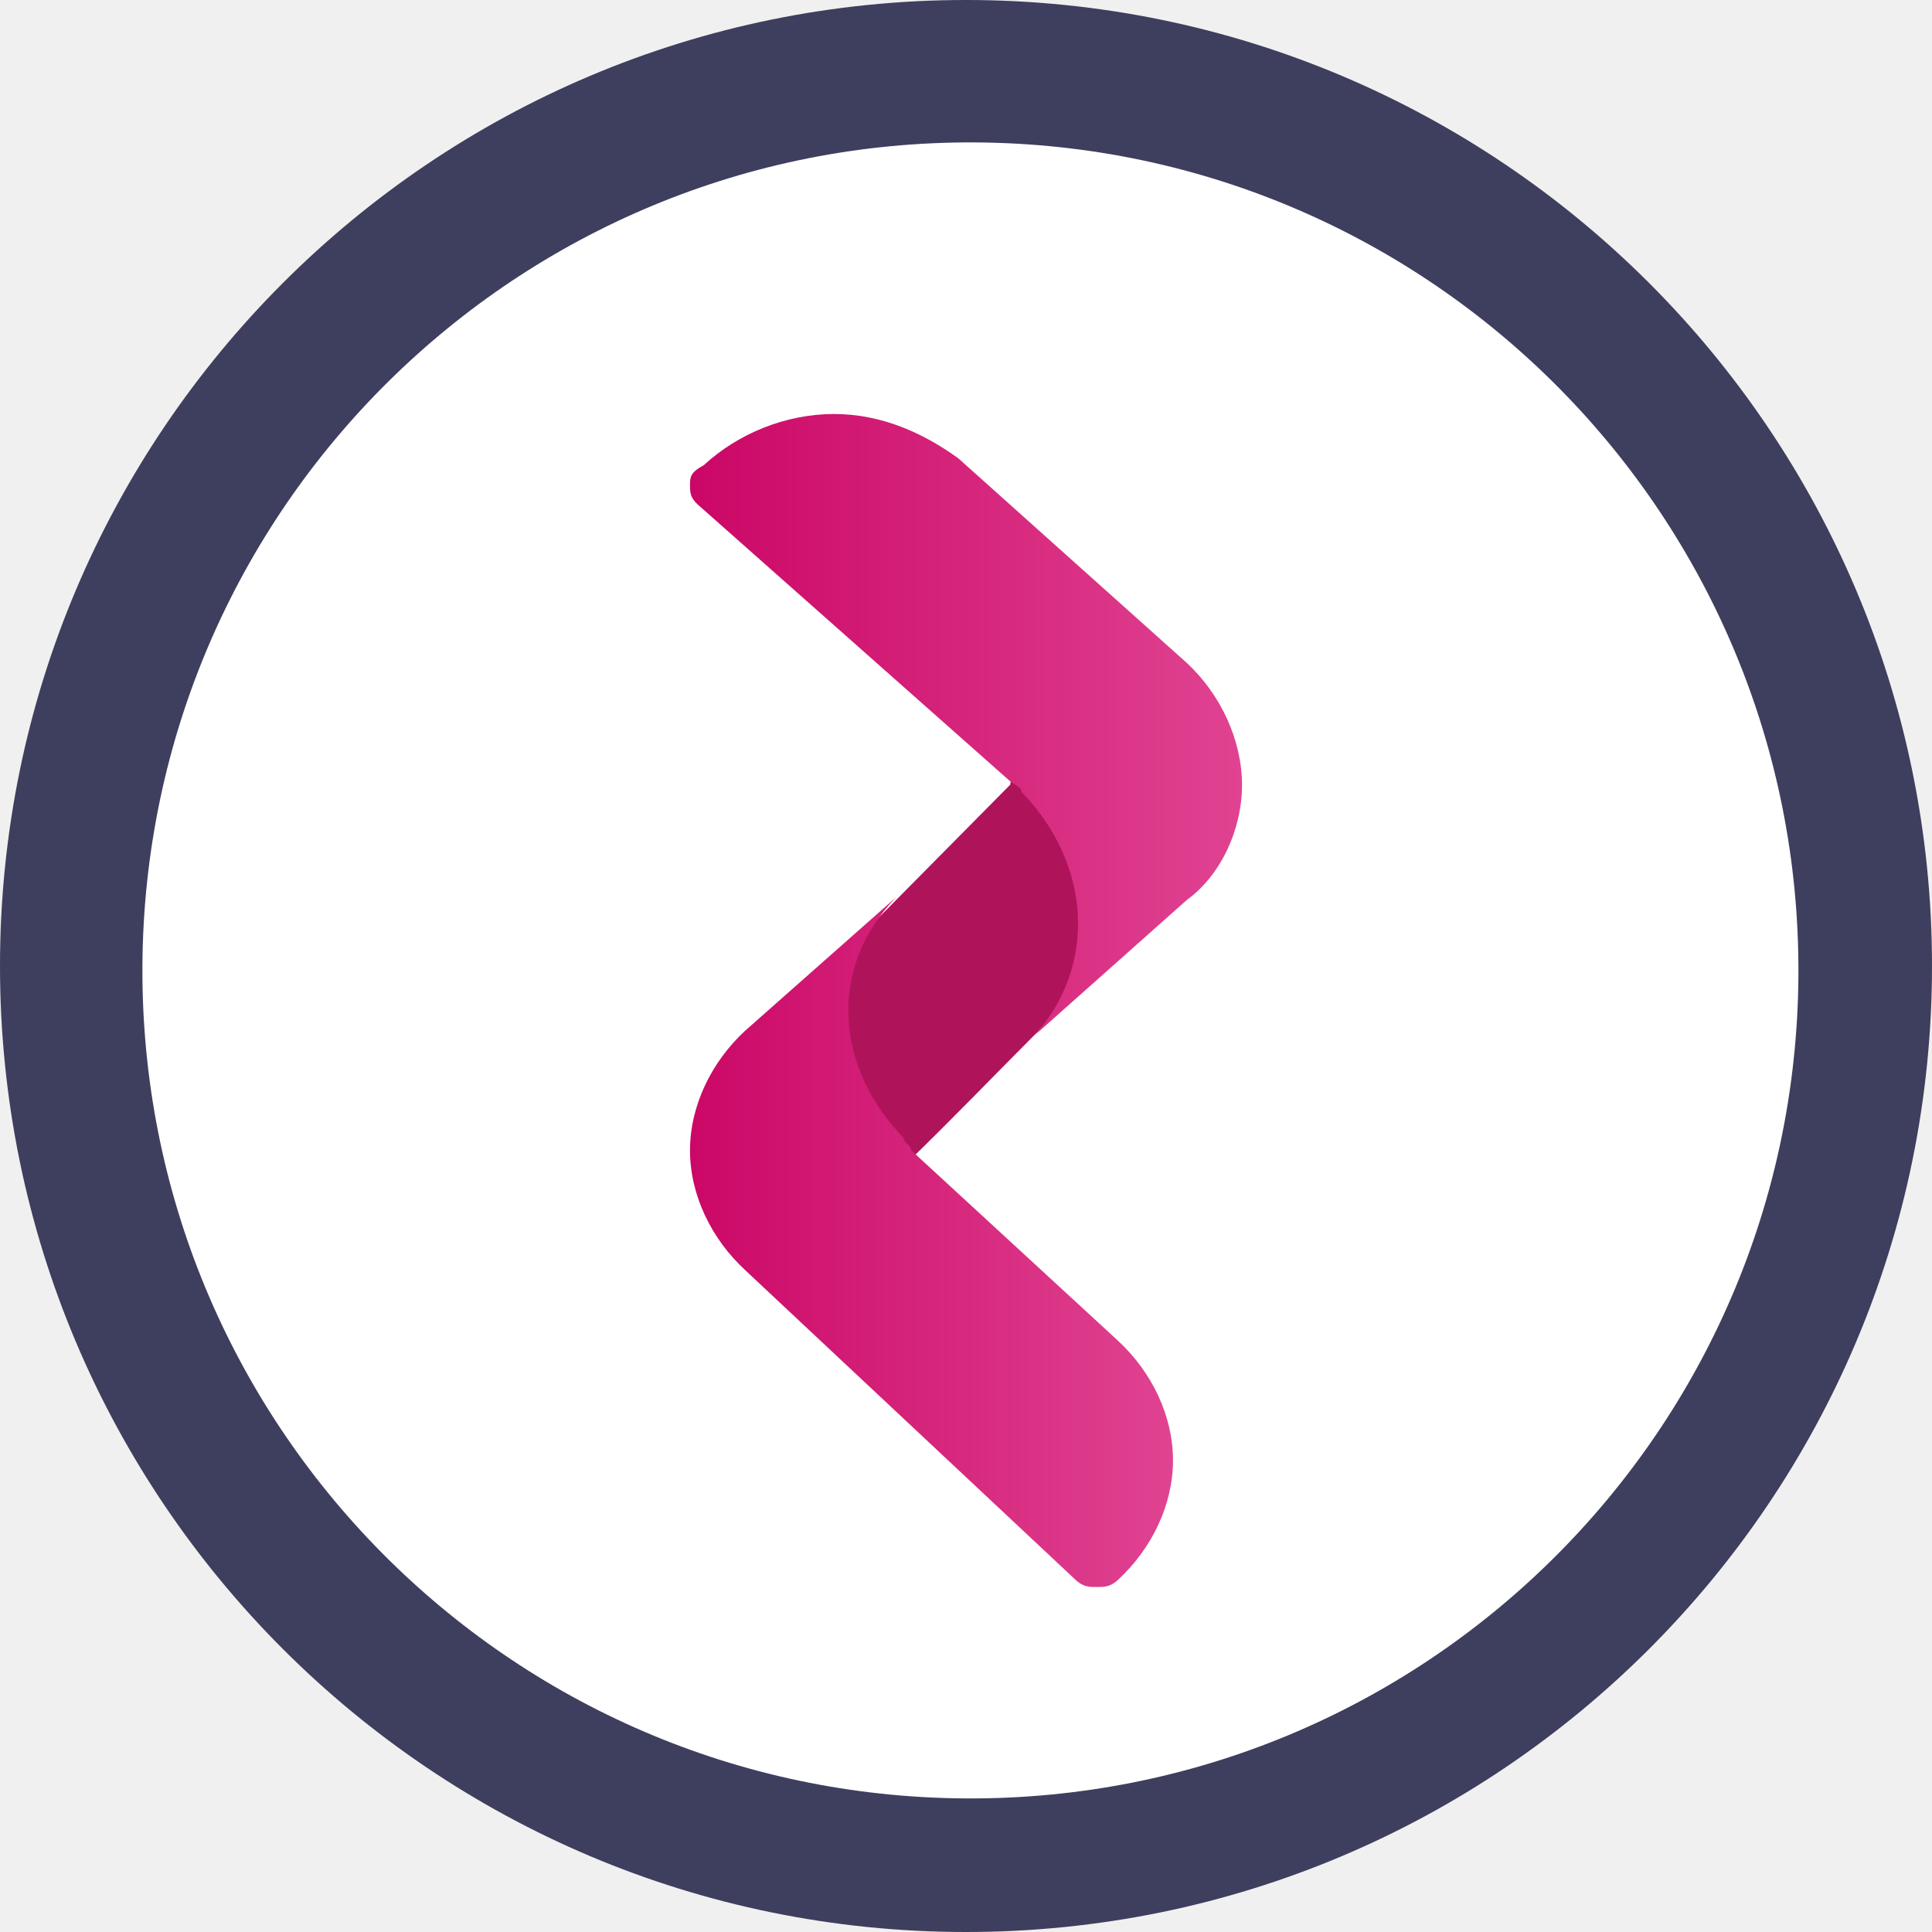
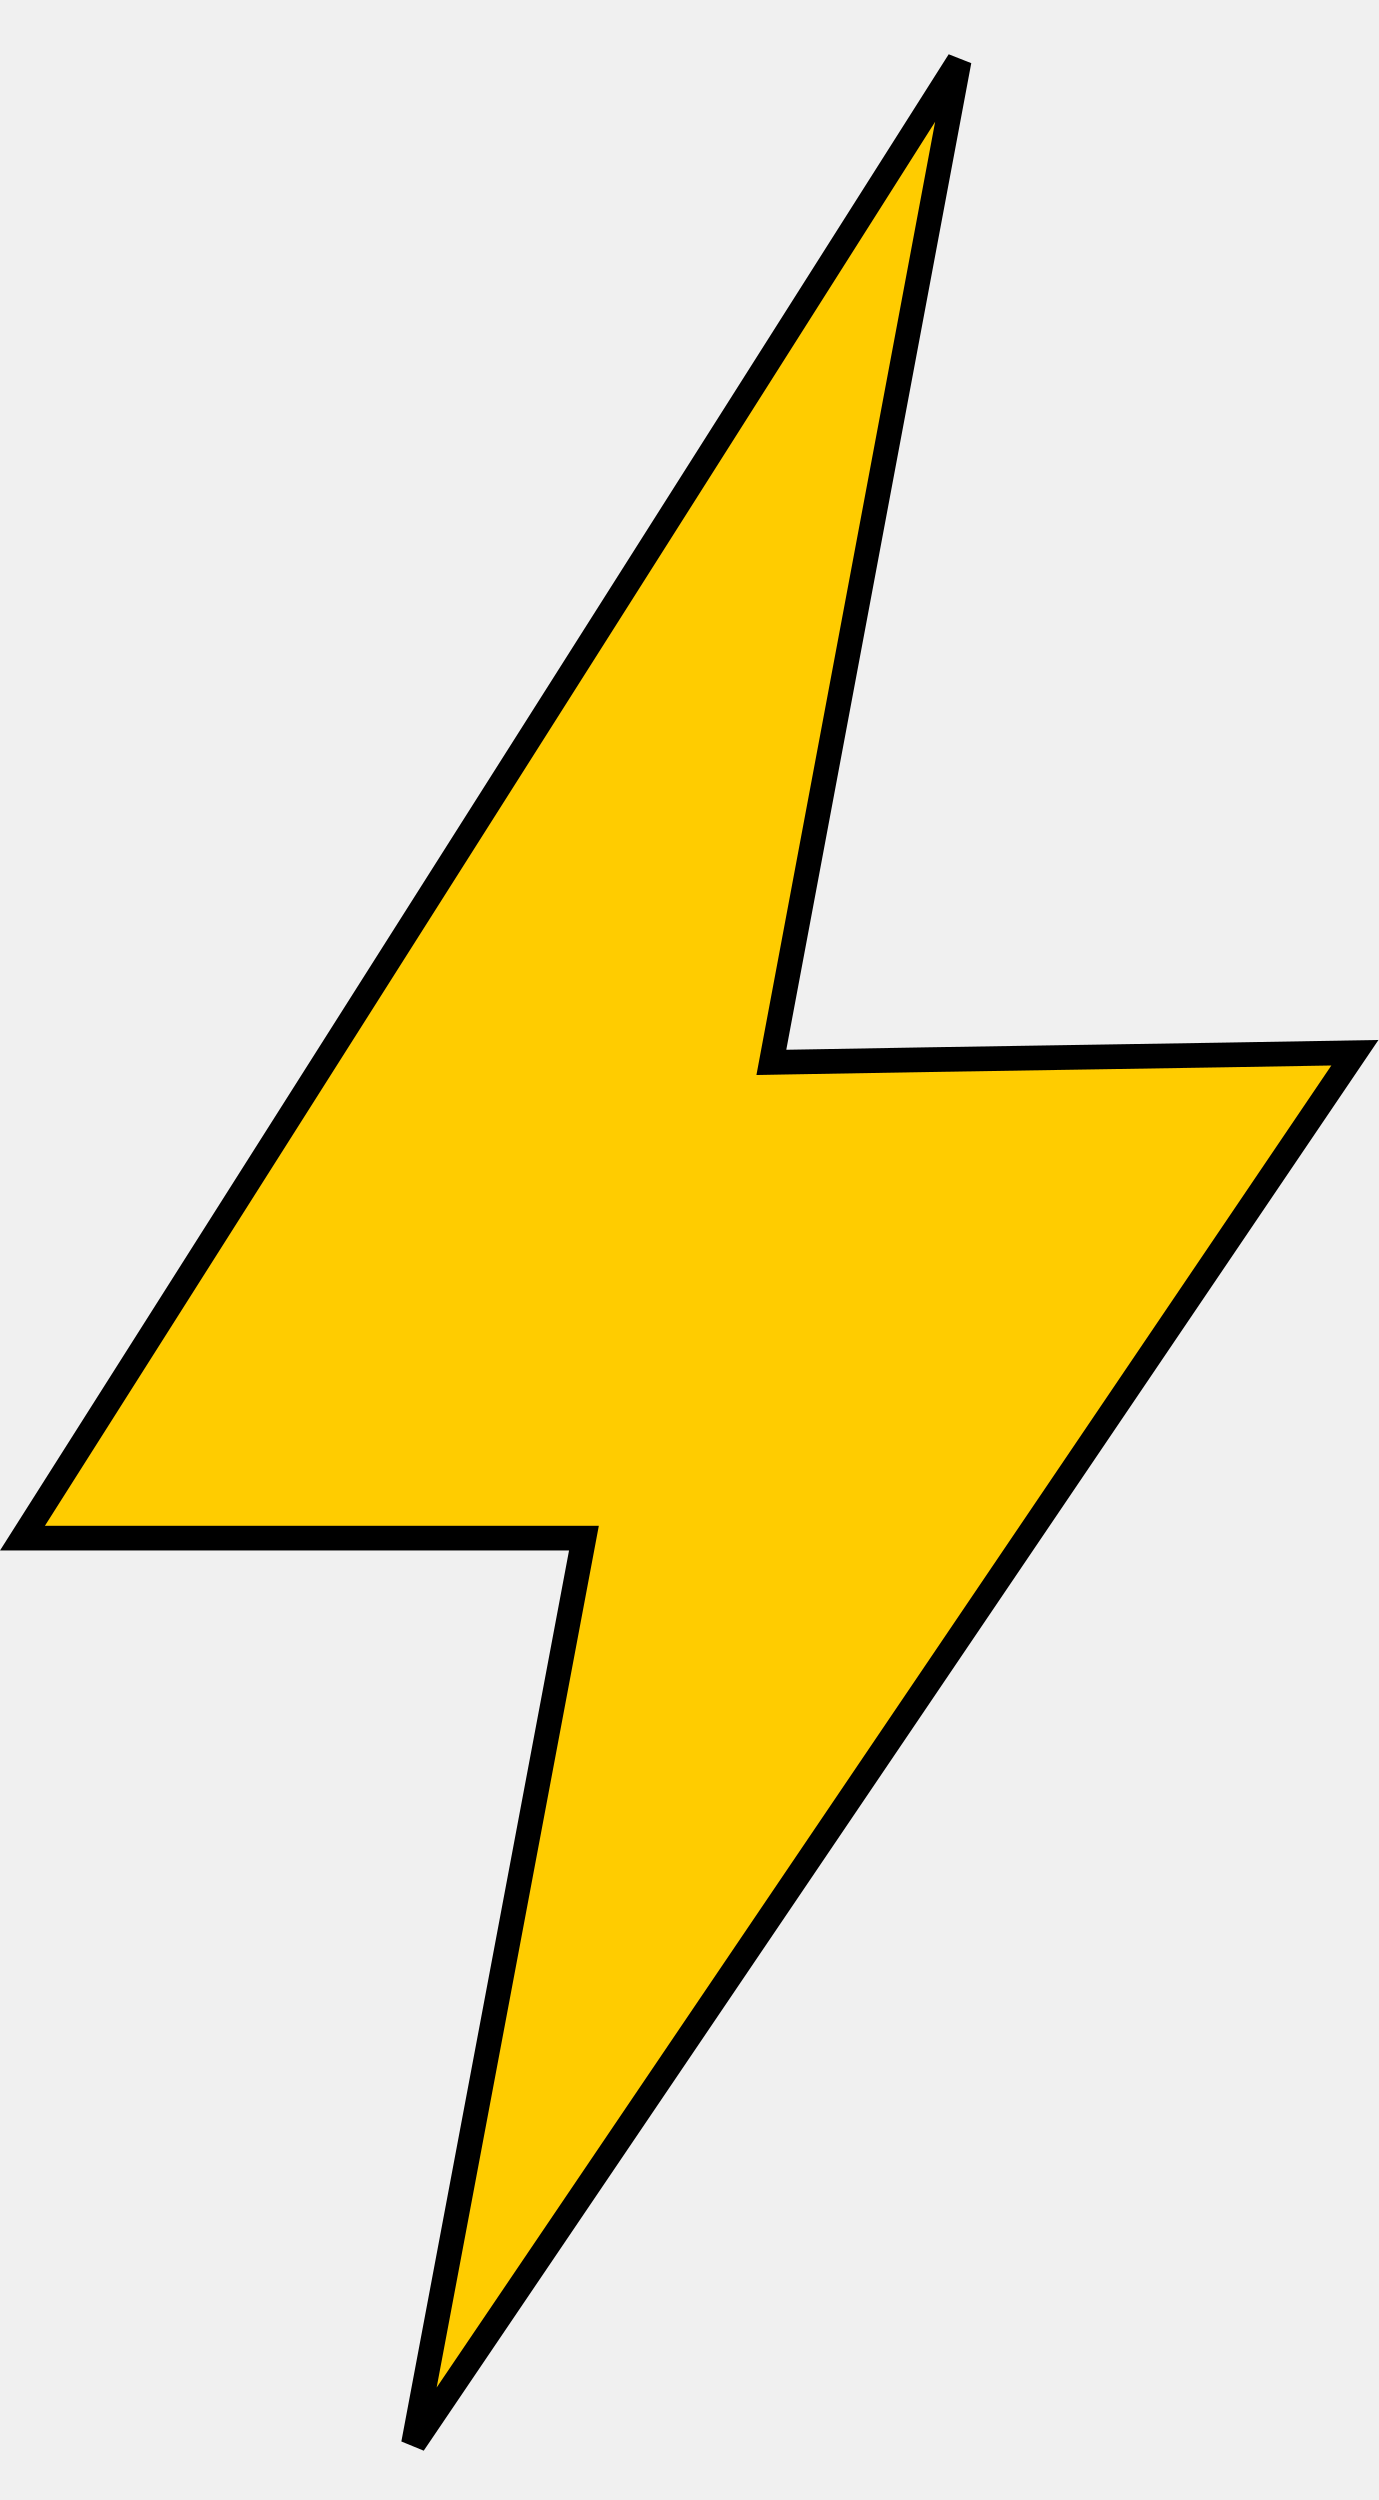
- <svg xmlns="http://www.w3.org/2000/svg" width="21" height="21" viewBox="0 0 21 21" fill="none">
-   <path d="M10.5 21C16.299 21 21 16.299 21 10.5C21 4.701 16.299 0 10.5 0C4.701 0 0 4.701 0 10.5C0 16.299 4.701 21 10.5 21Z" fill="#3E3E5E" />
-   <path d="M10.5 19.548C15.47 19.575 19.521 15.567 19.548 10.596C19.575 5.626 15.567 1.575 10.596 1.548C5.626 1.522 1.575 5.529 1.548 10.5C1.521 15.47 5.529 19.521 10.5 19.548Z" fill="white" />
-   <path d="M9.633 12.75C9.559 12.75 9.499 12.75 9.424 12.672L8.316 11.524C8.286 11.493 8.271 11.478 8.271 11.447C8.256 11.431 8.241 11.369 8.256 11.307C8.256 11.276 8.271 11.26 8.286 11.245C8.301 11.229 8.316 11.214 8.331 11.198C8.361 11.167 8.376 11.136 8.391 11.121C8.66 10.857 8.915 10.593 9.184 10.345C9.783 9.74 10.382 9.134 10.981 8.529C10.981 8.498 11.026 8.312 11.16 8.266C11.205 8.25 11.265 8.25 11.295 8.25C11.37 8.25 11.43 8.25 11.505 8.328L12.672 9.476C12.717 9.538 12.762 9.616 12.747 9.693C12.732 9.771 12.657 9.817 12.627 9.833C12.493 9.91 12.073 10.345 11.28 11.214C10.801 11.695 10.337 12.176 9.858 12.641C9.843 12.657 9.828 12.704 9.783 12.735C9.738 12.75 9.693 12.75 9.633 12.75Z" fill="#AF145B" />
-   <path d="M12.897 7.203L10.418 4.983C10.043 4.711 9.587 4.5 9.065 4.5C8.543 4.5 8.022 4.711 7.647 5.059C7.5 5.134 7.5 5.195 7.5 5.27C7.5 5.346 7.5 5.406 7.582 5.482L10.957 8.472C11.038 8.547 11.103 8.547 11.103 8.607C11.853 9.378 11.935 10.48 11.25 11.25L12.897 9.785C13.272 9.513 13.5 9.015 13.5 8.532C13.5 8.049 13.272 7.55 12.897 7.203Z" fill="url(#paint0_linear_2141_17152)" />
-   <path d="M9.824 12.37C9.077 11.606 8.995 10.514 9.743 9.75L8.101 11.202C7.728 11.546 7.5 12.025 7.5 12.505C7.5 12.984 7.728 13.463 8.101 13.807L11.694 17.175C11.775 17.25 11.84 17.25 11.921 17.25C12.002 17.25 12.067 17.25 12.149 17.175C12.523 16.831 12.75 16.352 12.75 15.873C12.75 15.394 12.523 14.915 12.149 14.57L9.906 12.505C9.889 12.43 9.824 12.43 9.824 12.37Z" fill="url(#paint1_linear_2141_17152)" />
-   <defs>
-     <linearGradient id="paint0_linear_2141_17152" x1="7.5" y1="7.875" x2="13.5" y2="7.875" gradientUnits="userSpaceOnUse">
-       <stop stop-color="#CB0766" />
-       <stop offset="1" stop-color="#E04391" />
-     </linearGradient>
-     <linearGradient id="paint1_linear_2141_17152" x1="7.442" y1="13.5" x2="12.726" y2="13.5" gradientUnits="userSpaceOnUse">
-       <stop stop-color="#CB0766" />
-       <stop offset="1" stop-color="#E04391" />
-     </linearGradient>
-   </defs>
+ <svg xmlns="http://www.w3.org/2000/svg" width="279" height="506" viewBox="0 0 279 506" fill="none">
+   <div id="in-page-channel-node-id" data-channel-name="in_page_channel_MpSyLA" />
+   <path d="M156.687 212.012L156.122 215.029L159.191 214.972C177.011 214.641 198.049 214.31 219.093 213.979L219.111 213.979H219.112C238.294 213.677 257.48 213.375 274.23 213.074C241.791 260.996 209.362 308.919 176.933 356.842C145.855 402.767 114.778 448.693 83.692 494.618C88.977 466.532 94.262 438.452 99.547 410.373L99.658 409.783C105.649 377.953 111.64 346.123 117.631 314.283L118.188 311.32H115.174H4.545C36.897 260.291 69.249 209.27 101.601 158.249L101.739 158.032C132.535 109.465 163.331 60.898 194.127 12.323C188.301 43.411 182.469 74.507 176.637 105.603L176.605 105.775L176.595 105.826C169.956 141.225 163.317 176.623 156.687 212.012Z" fill="#FFCC00" stroke="black" stroke-width="5" />
</svg>
